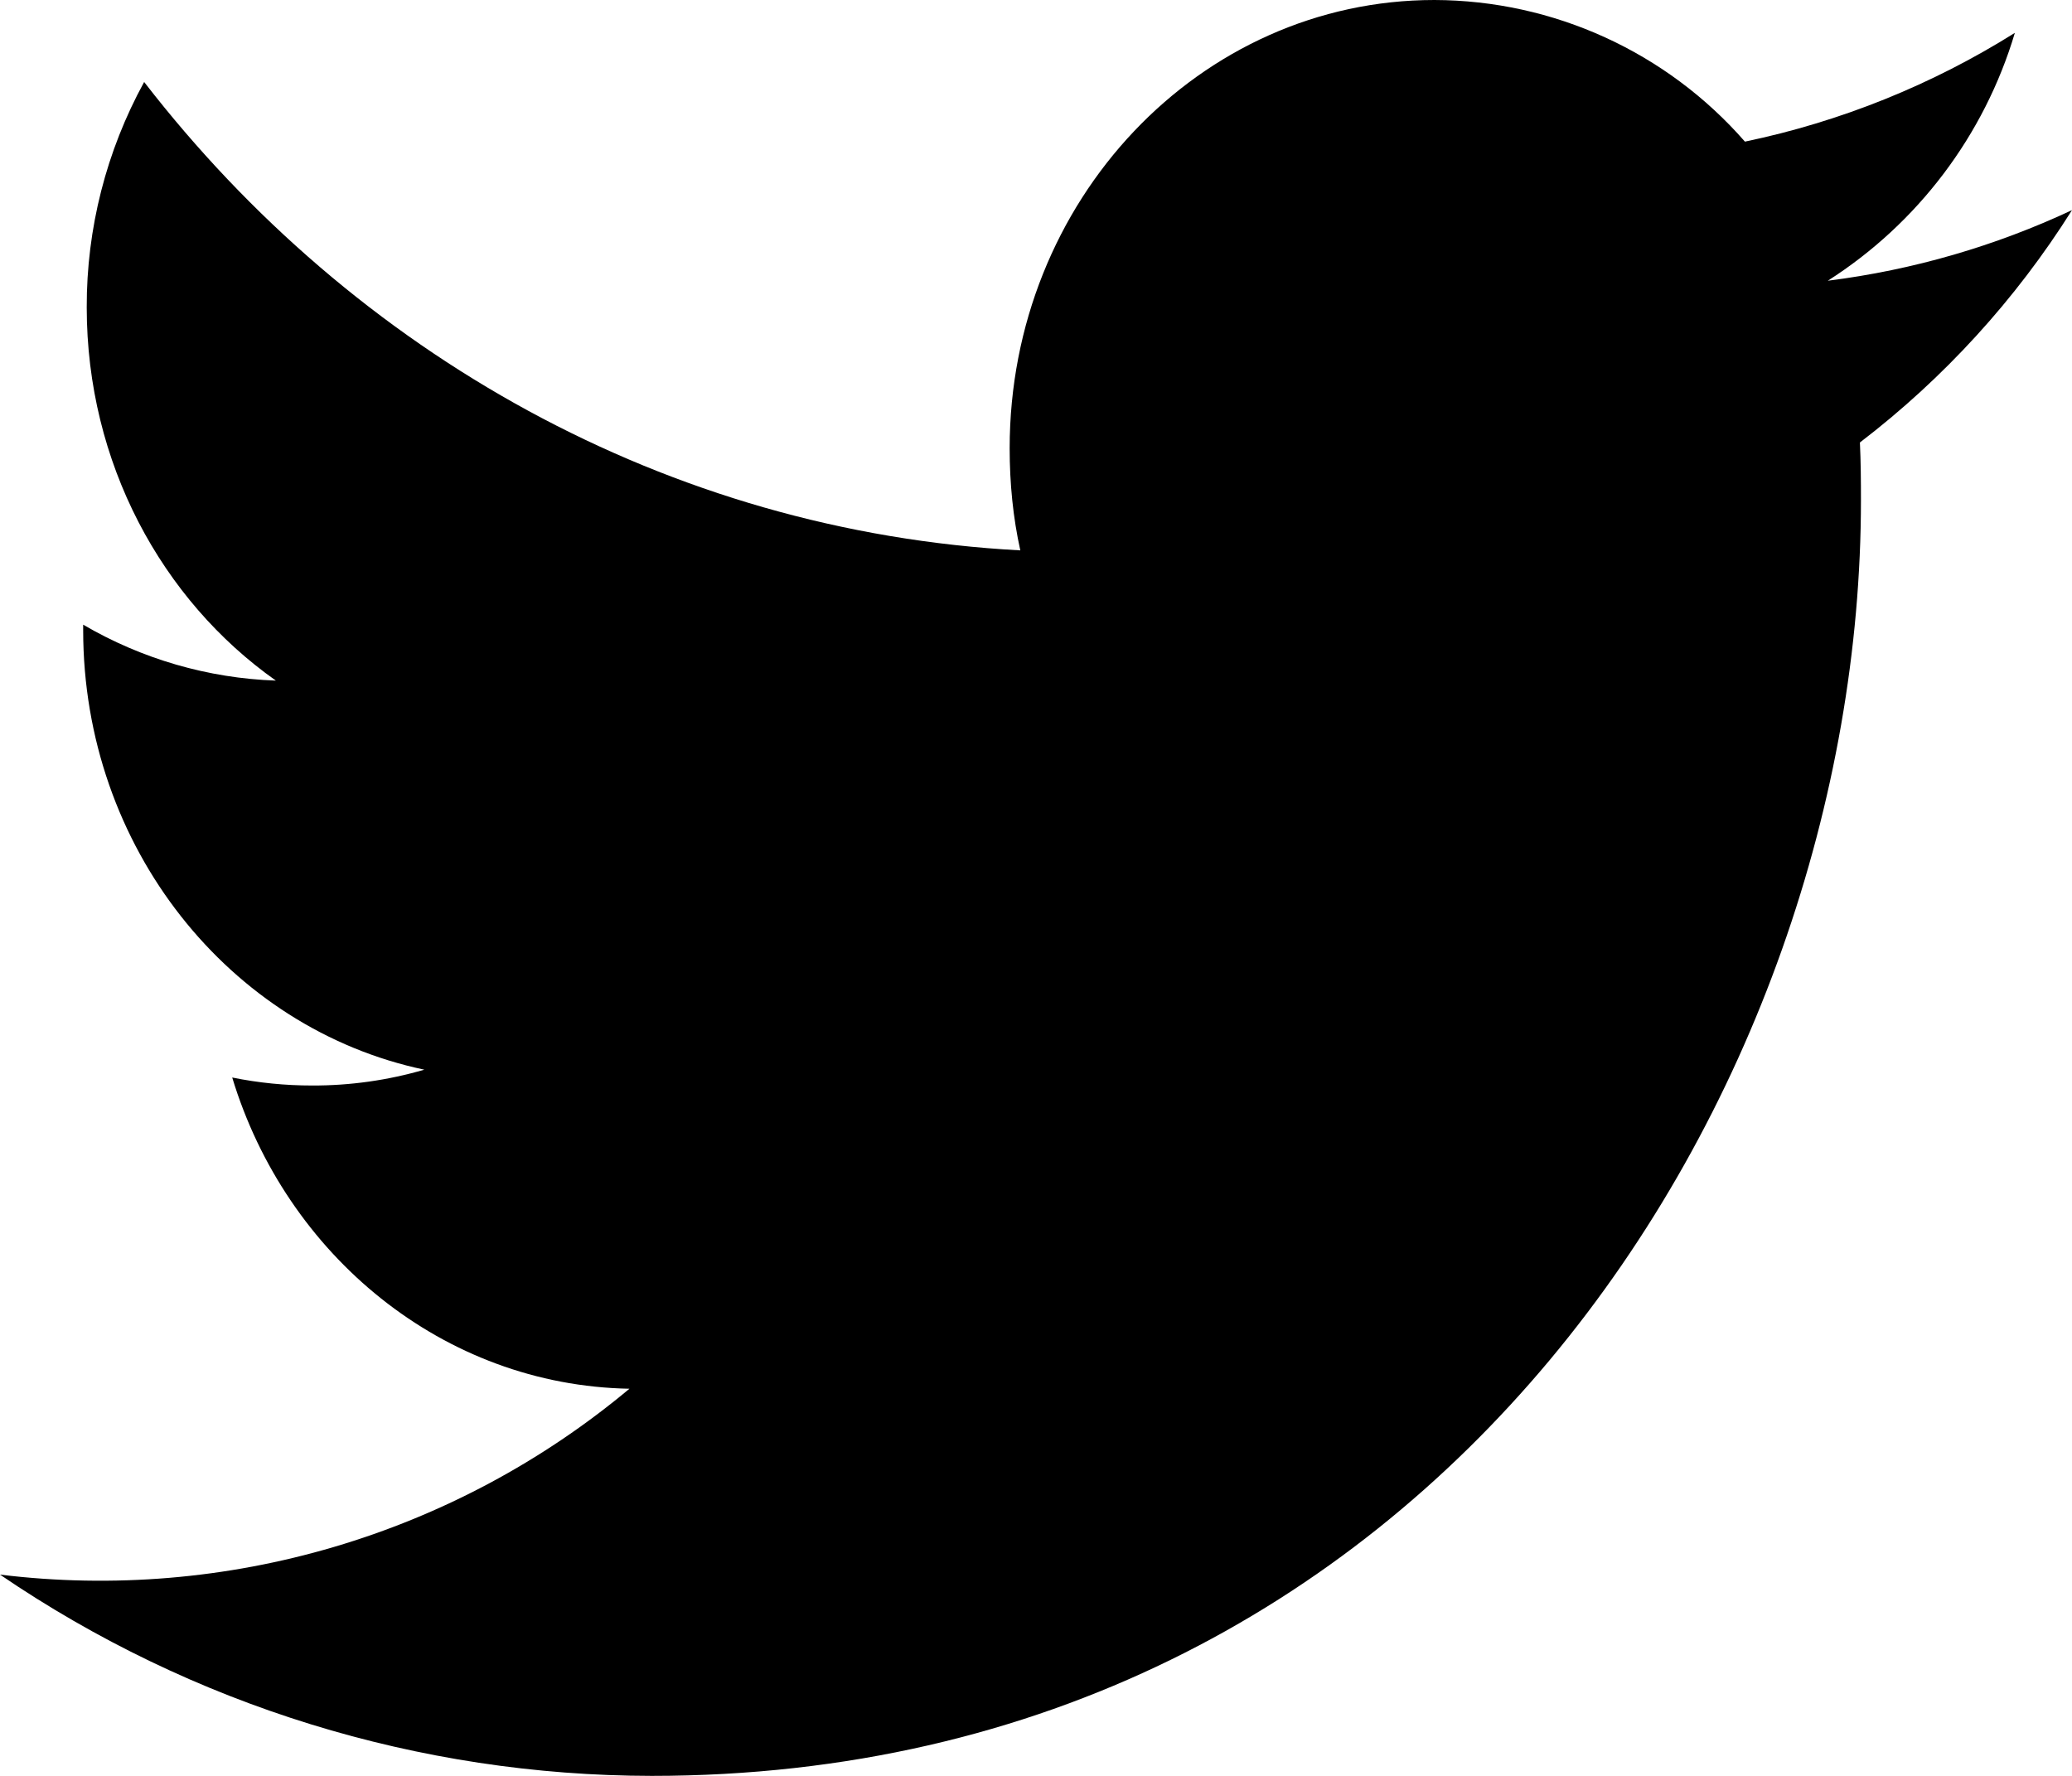
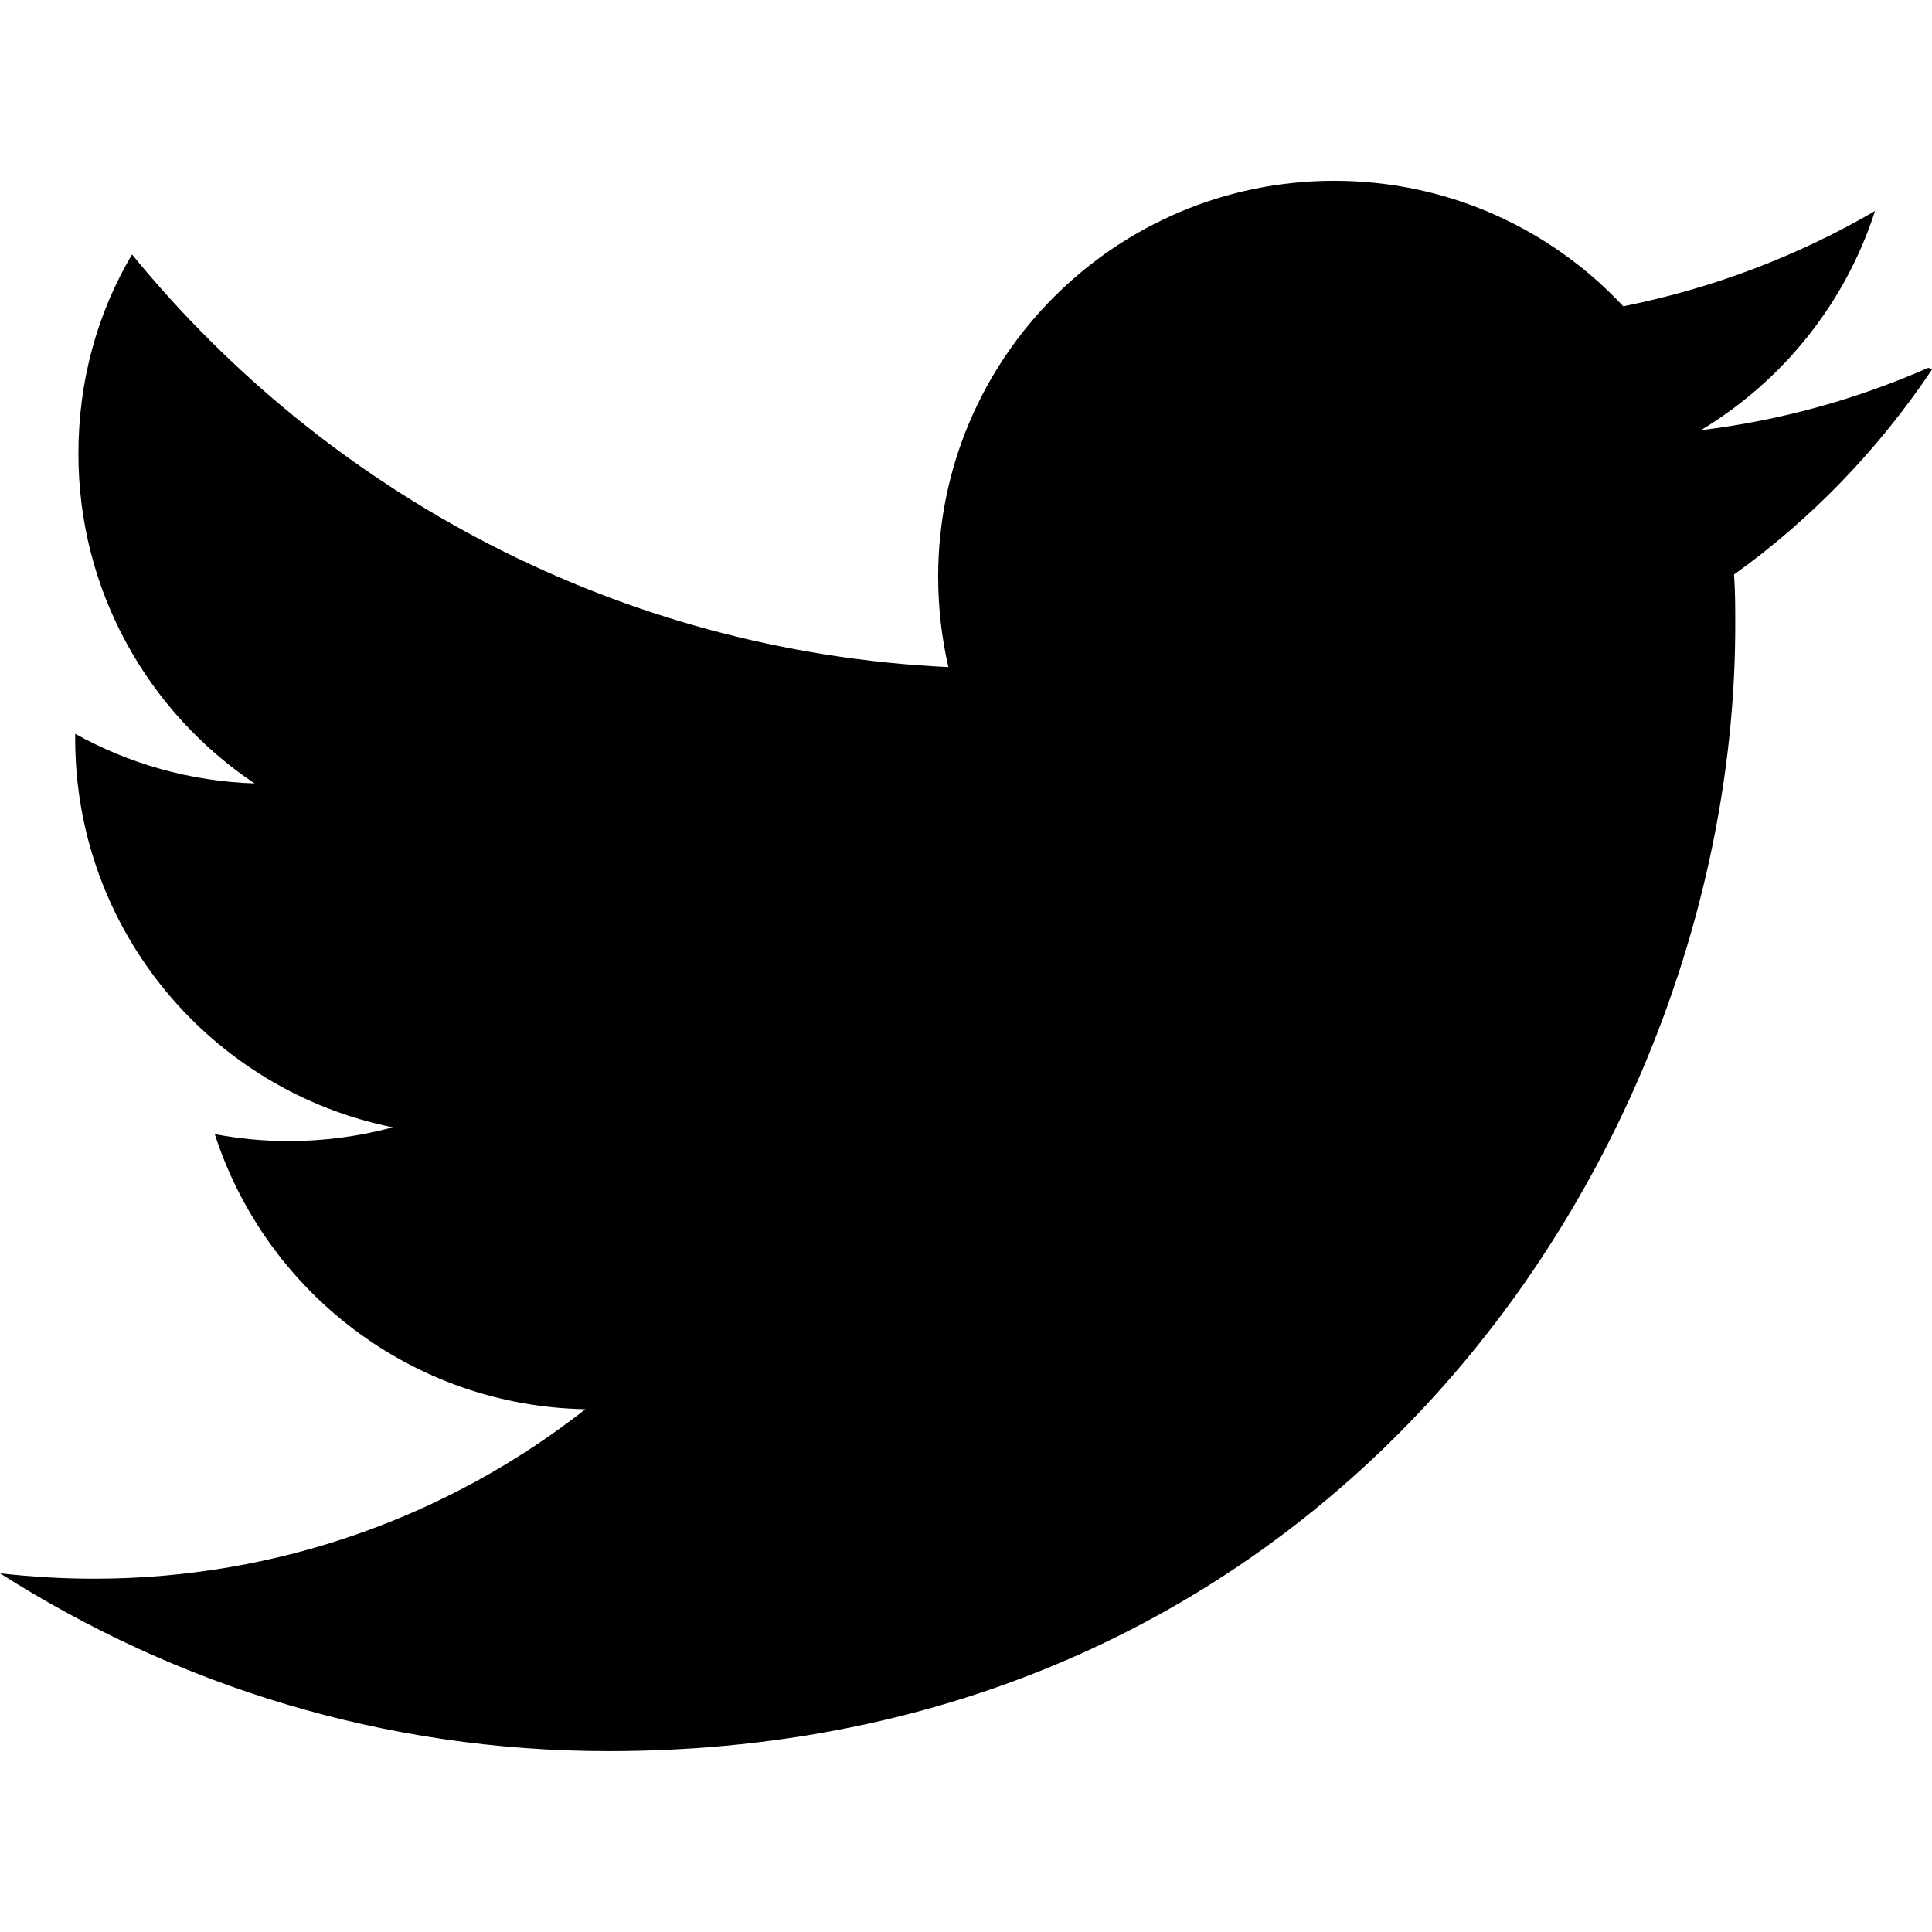
- <svg xmlns="http://www.w3.org/2000/svg" width="14" height="12" viewBox="0 0 14 12">
-   <path fill="#000" fill-rule="evenodd" d="M12.35 1.897A3.007 3.007 0 0 0 13.614.222a5.57 5.57 0 0 1-1.824.735A2.796 2.796 0 0 0 9.692 0c-1.586 0-2.87 1.356-2.87 3.029 0 .238.023.469.072.69C4.508 3.592 2.392 2.388.974.554a3.15 3.15 0 0 0-.388 1.523c0 1.05.507 1.978 1.278 2.522a2.77 2.77 0 0 1-1.302-.378v.037c0 1.468.99 2.693 2.305 2.97a2.674 2.674 0 0 1-.758.107 2.7 2.7 0 0 1-.54-.054c.365 1.203 1.426 2.08 2.684 2.103A5.576 5.576 0 0 1 0 10.64 7.832 7.832 0 0 0 4.403 12c5.284 0 8.171-4.616 8.171-8.62 0-.13-.001-.262-.007-.39A6.004 6.004 0 0 0 14 1.42c-.515.241-1.07.404-1.65.477z" />
+ <svg xmlns="http://www.w3.org/2000/svg" role="img" viewBox="0 0 24 24">
+   <path d="M23.954 4.569c-.885.389-1.83.654-2.825.775 1.014-.611 1.794-1.574 2.163-2.723-.951.555-2.005.959-3.127 1.184-.896-.959-2.173-1.559-3.591-1.559-2.717 0-4.92 2.203-4.92 4.917 0 .39.045.765.127 1.124C7.691 8.094 4.066 6.13 1.64 3.161c-.427.722-.666 1.561-.666 2.475 0 1.71.87 3.213 2.188 4.096-.807-.026-1.566-.248-2.228-.616v.061c0 2.385 1.693 4.374 3.946 4.827-.413.111-.849.171-1.296.171-.314 0-.615-.03-.916-.086.631 1.953 2.445 3.377 4.604 3.417-1.68 1.319-3.809 2.105-6.102 2.105-.39 0-.779-.023-1.17-.067 2.189 1.394 4.768 2.209 7.557 2.209 9.054 0 13.999-7.496 13.999-13.986 0-.209 0-.42-.015-.63.961-.689 1.8-1.56 2.46-2.548l-.047-.02z" />
</svg>
